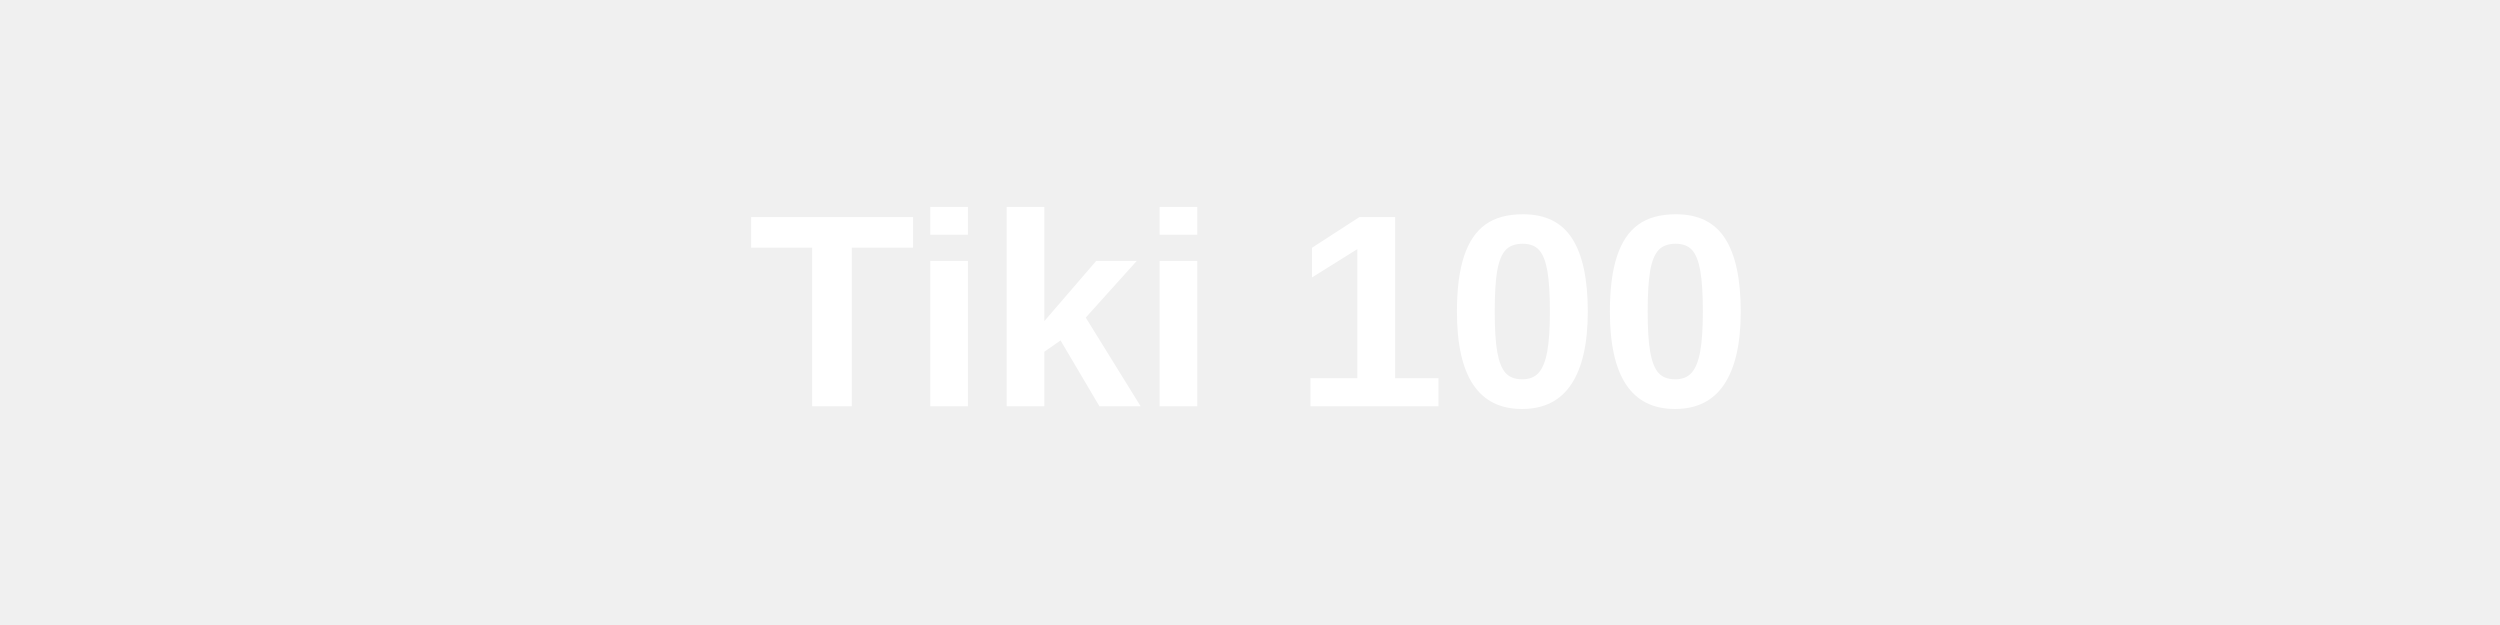
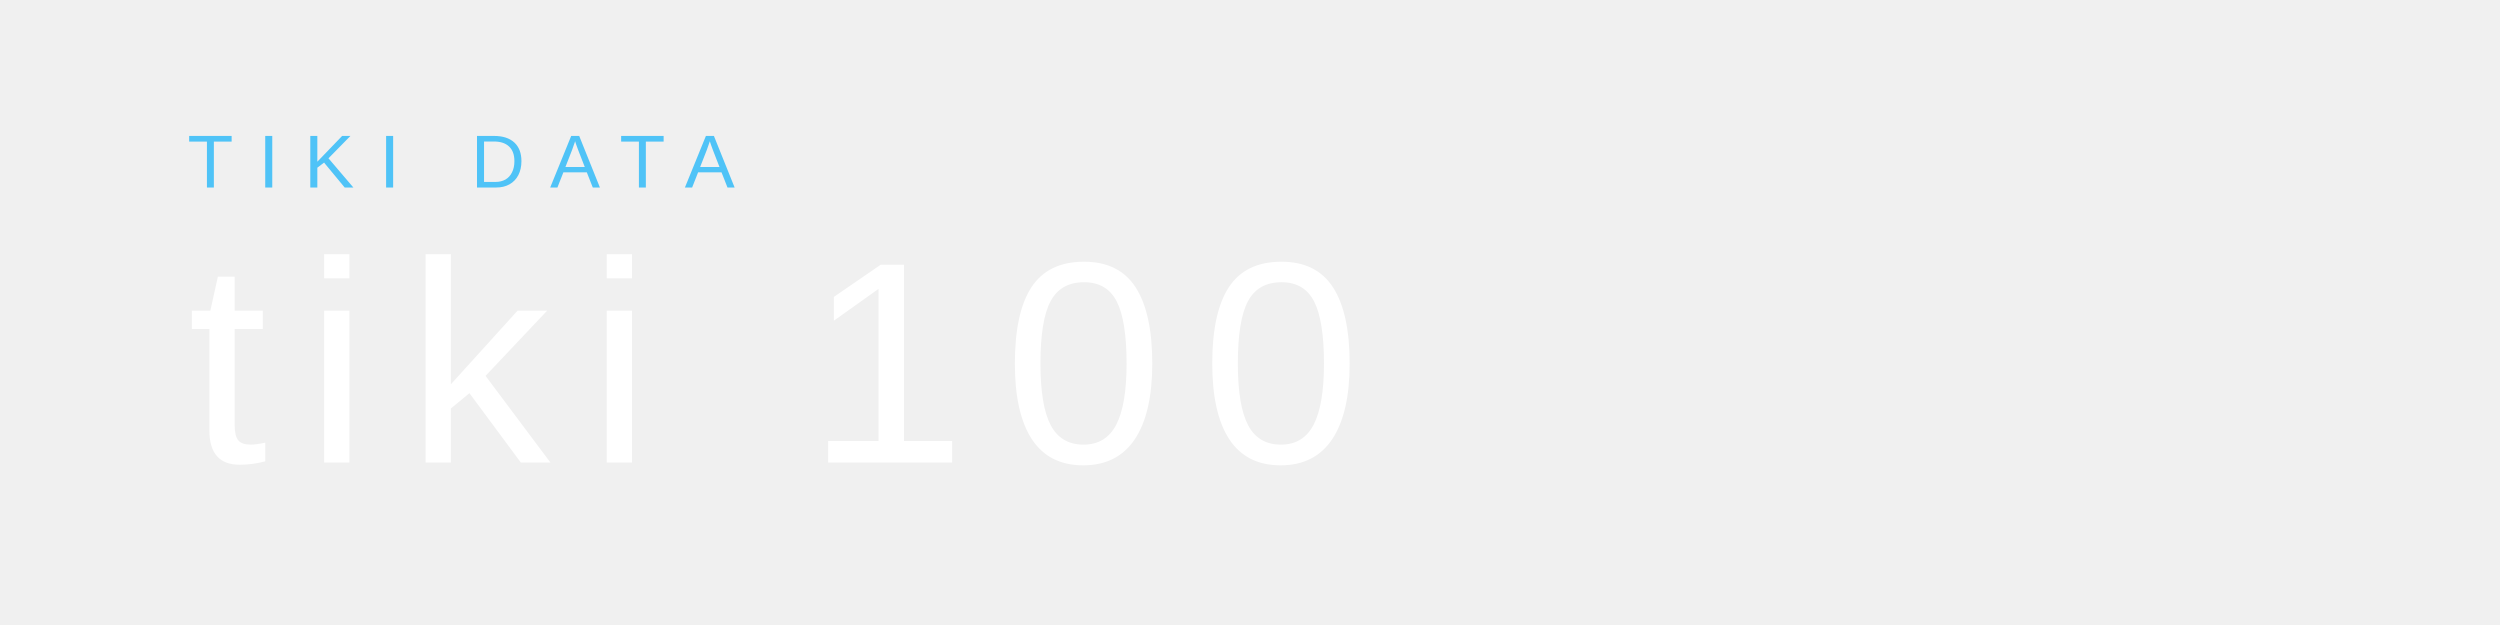
<svg xmlns="http://www.w3.org/2000/svg" viewBox="0 0 400 100" width="400" height="100">
-   <text x="200" y="65" text-anchor="middle" fill="#fff" font-family="Arial, Helvetica, sans-serif" font-size="44" font-weight="bold">Tiki 100</text>
+   <text x="30" y="30" fill="#4fc3f7" font-family="'Helvetica Neue','Arial',sans-serif" font-size="12" font-weight="300" letter-spacing="4">TIKI DATA</text>
+   <text x="30" y="74" fill="#fff" font-family="'Helvetica Neue','Arial',sans-serif" font-size="46" font-weight="100" letter-spacing="6">tiki 100</text>
</svg>
